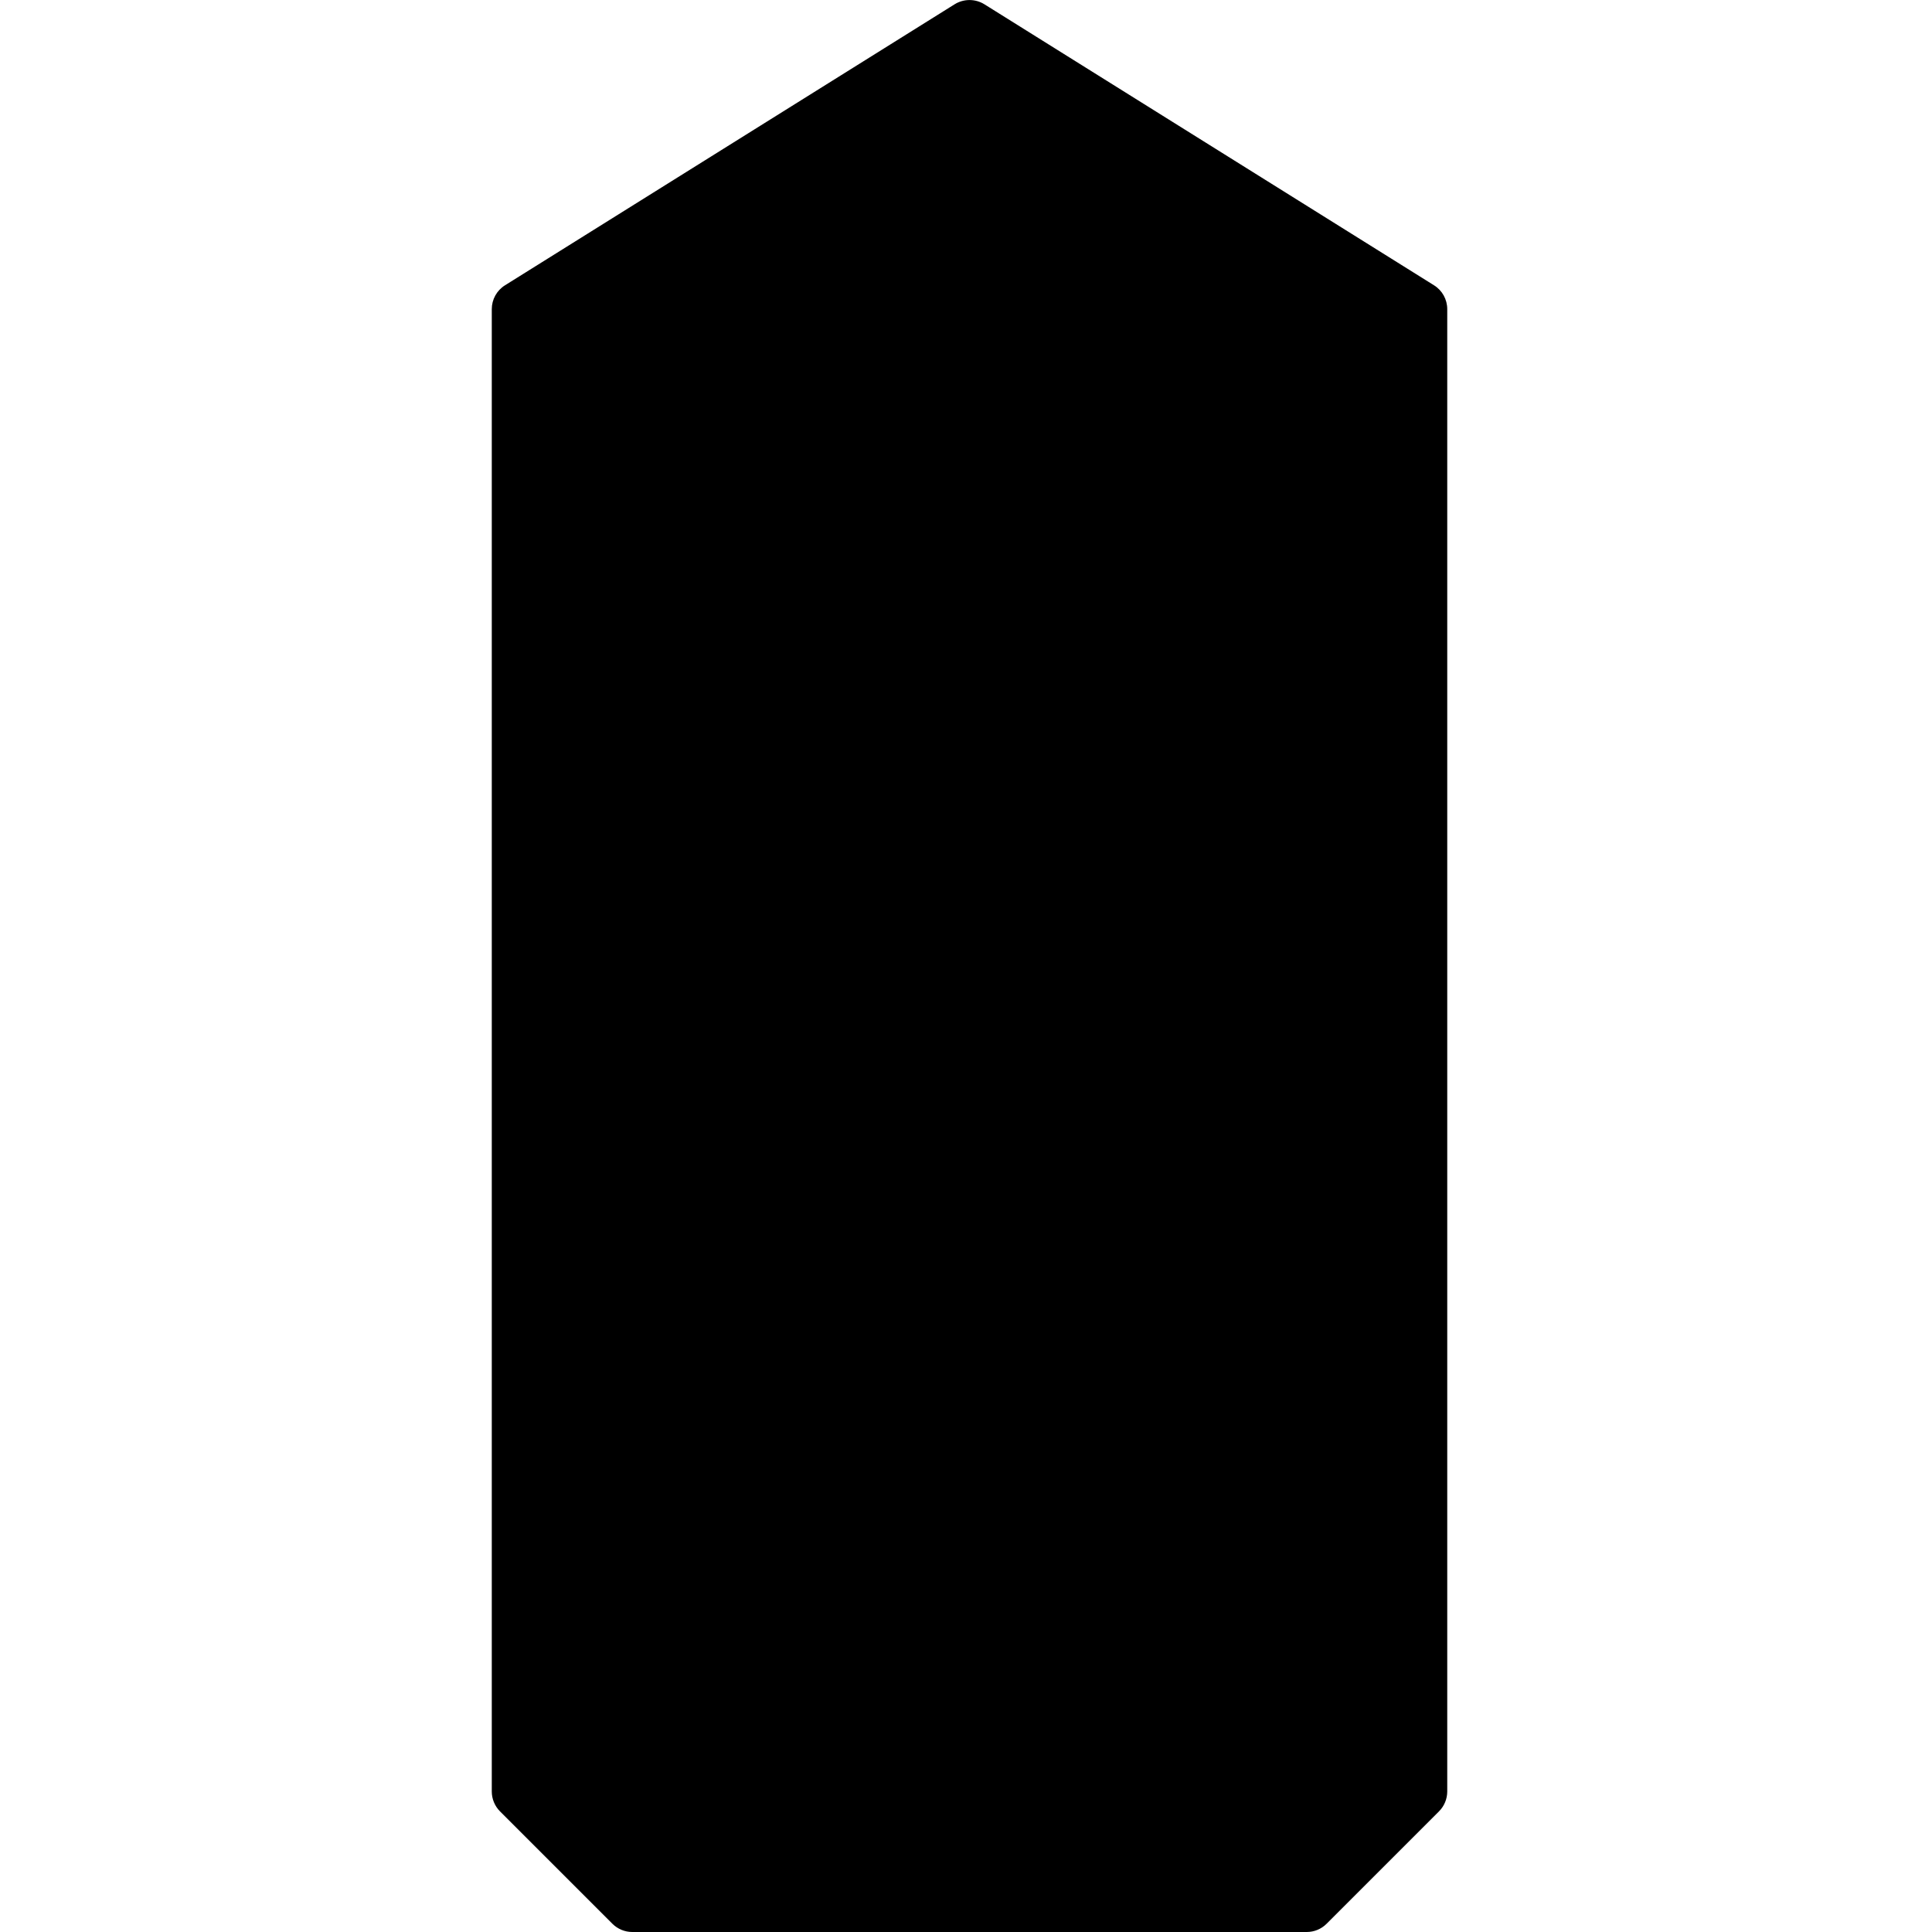
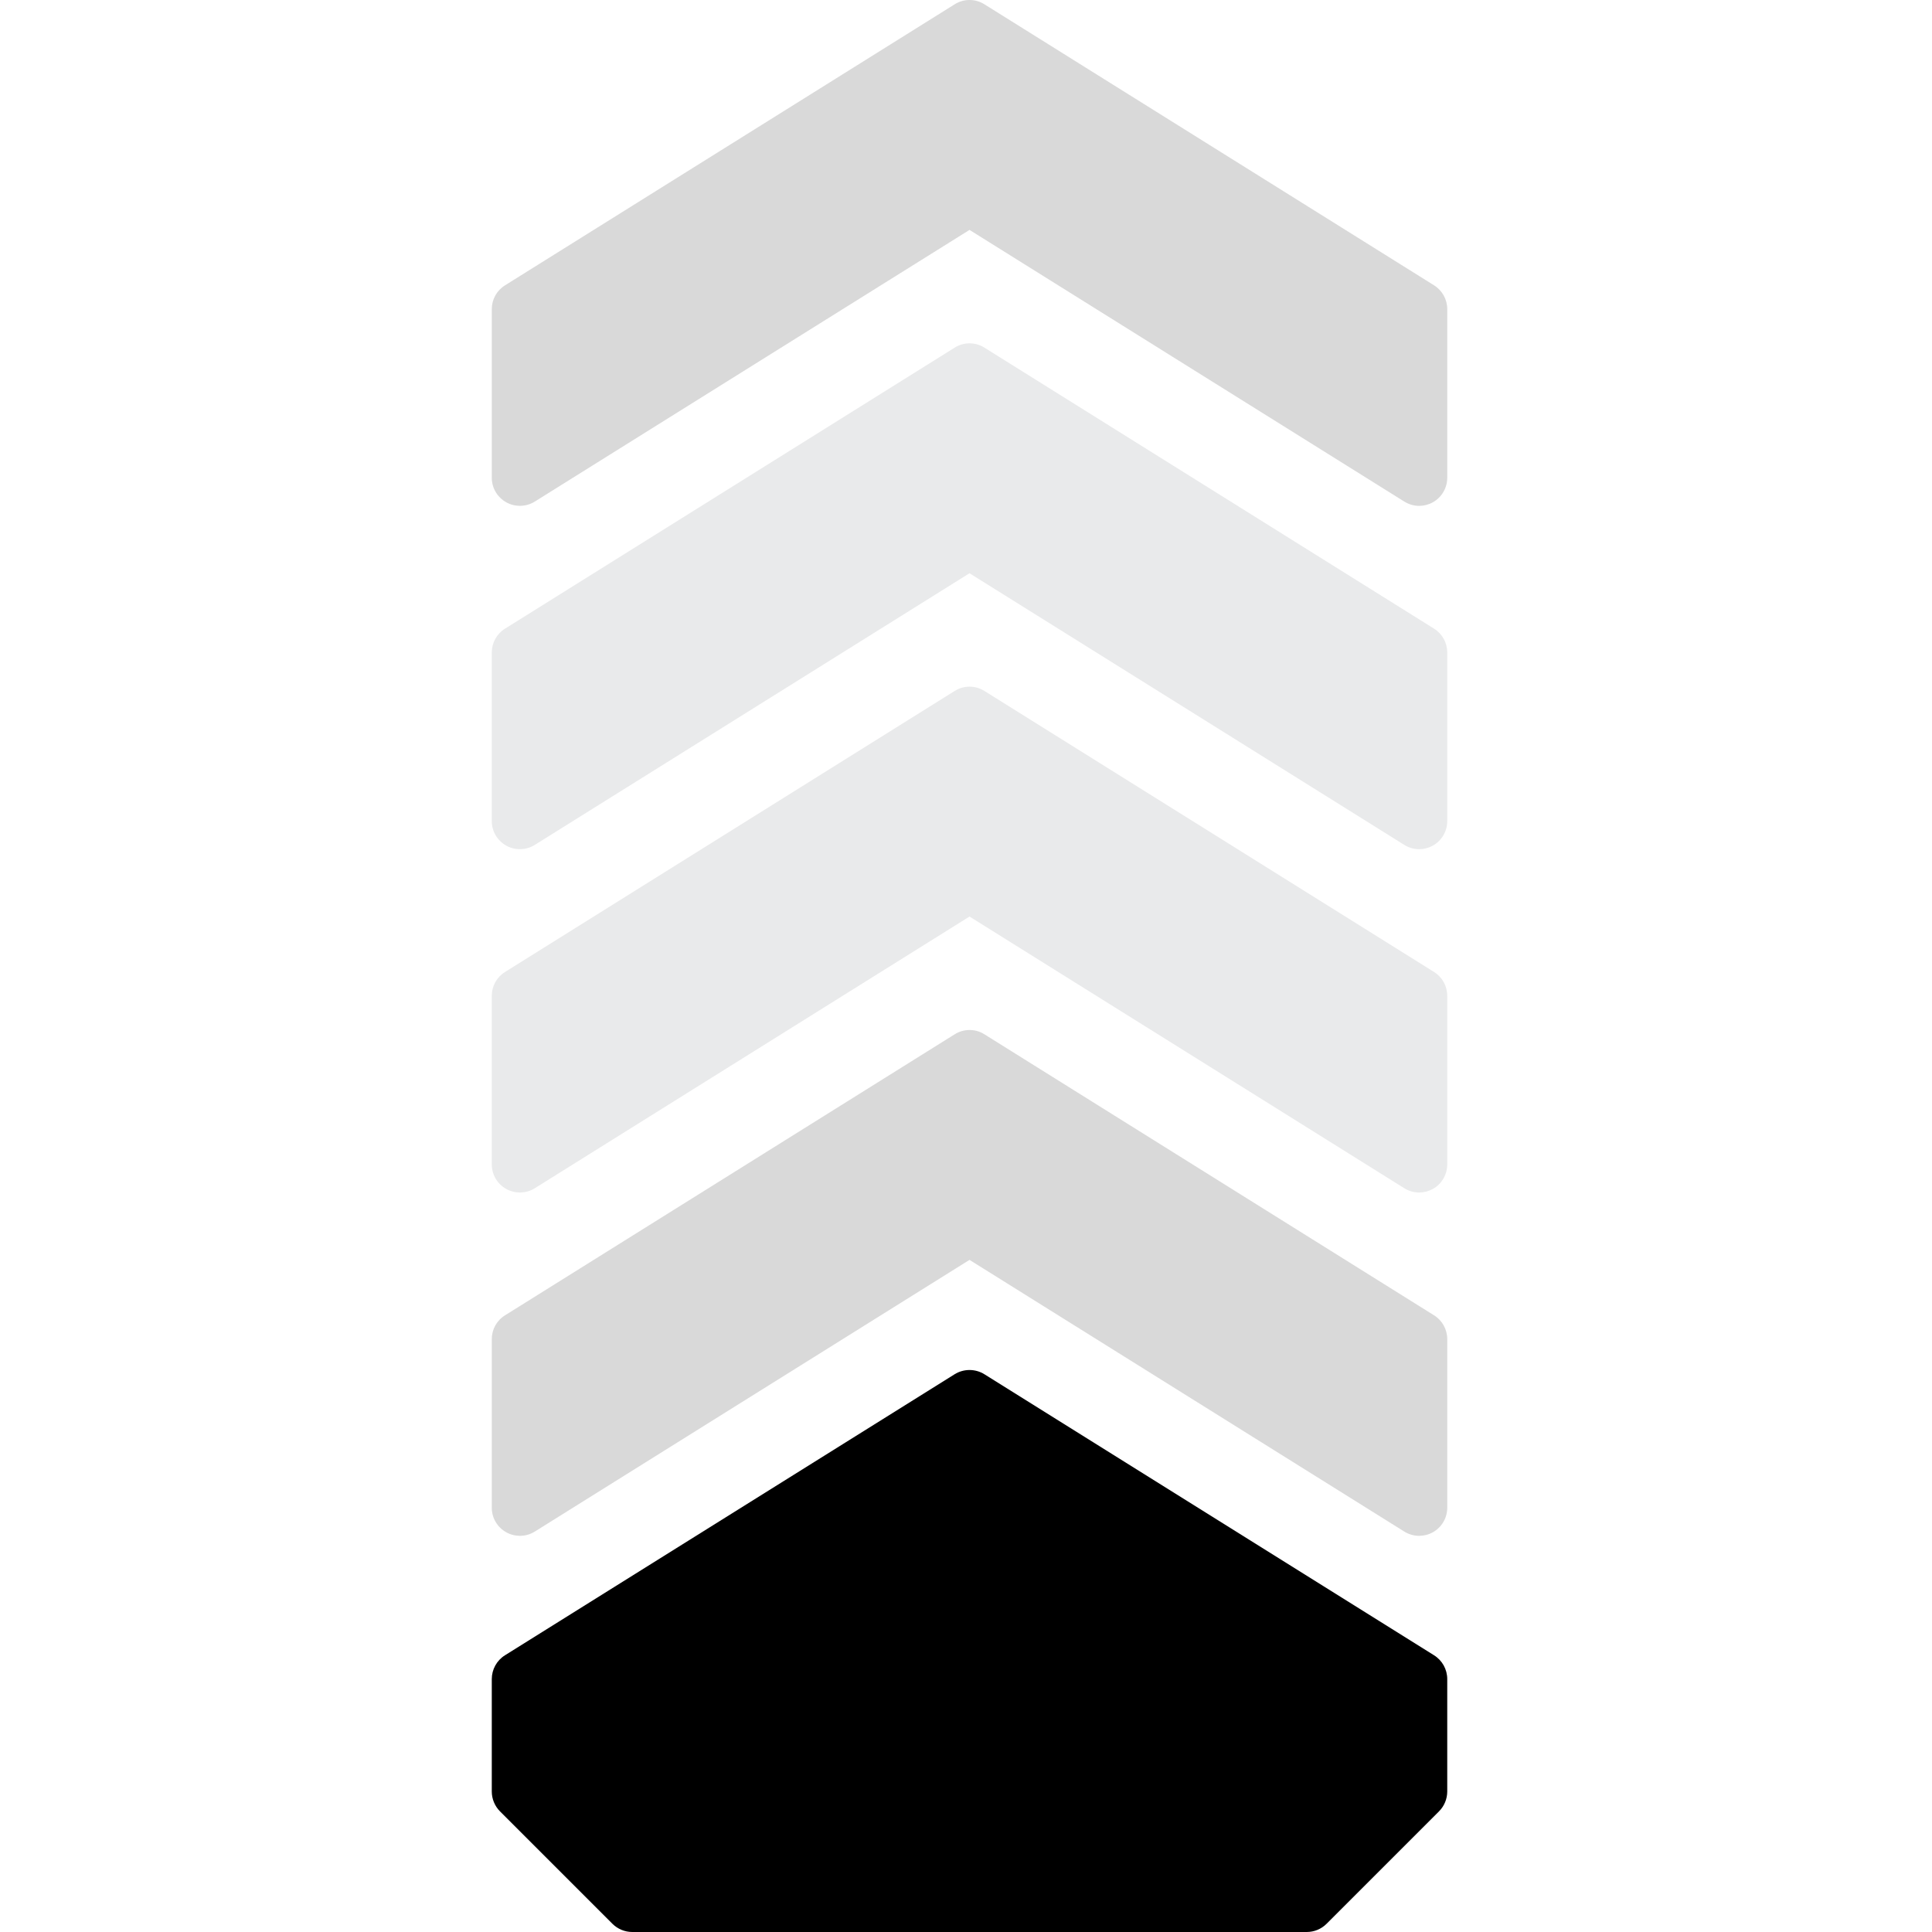
<svg xmlns="http://www.w3.org/2000/svg" width="55px" height="55px" viewBox="0 0 55 55" version="1.1">
-   <g id="severity-level-5of5" stroke="none" stroke-width="1" fill="currentColor" fill-rule="evenodd">
-     <path d="M18,55 C17.787,55 17.584,54.915 17.434,54.766 L14.234,51.566 C14.085,51.416 14,51.212 14,51 L14,8.801 C14,8.524 14.142,8.268 14.376,8.122 L27.176,0.122 C27.435,-0.039 27.765,-0.039 28.024,0.122 L40.824,8.122 C41.058,8.268 41.2,8.524 41.2,8.801 L41.2,51 C41.2,51.212 41.115,51.416 40.965,51.566 L37.765,54.766 C37.616,54.915 37.413,55 37.2,55 L18,55 Z" id="Mask" fill="currentColor" />
+   <g id="severity-level-1of5" stroke="none" stroke-width="1" fill="currentColor" fill-rule="evenodd">
+     <path d="M40.824,8.122 L28.024,0.122 C27.765,-0.041 27.437,-0.041 27.178,0.122 L14.378,8.122 C14.142,8.268 14,8.524 14,8.801 L14,13.601 C14,13.89 14.158,14.159 14.413,14.3 C14.666,14.441 14.981,14.431 15.224,14.279 L27.6,6.545 L39.978,14.279 C40.106,14.359 40.254,14.401 40.4,14.401 C40.533,14.401 40.667,14.367 40.789,14.3 C41.043,14.159 41.2,13.89 41.2,13.601 L41.2,8.801 C41.2,8.524 41.058,8.268 40.824,8.122" id="Fill-17" fill="currentColor" opacity="0.15" />
+     <path d="M28.024,9.896 C27.765,9.733 27.437,9.733 27.178,9.896 L14.378,17.896 C14.142,18.042 14,18.298 14,18.575 L14,23.375 C14,23.664 14.158,23.933 14.413,24.074 C14.666,24.215 14.981,24.205 15.224,24.053 L27.6,16.319 L39.978,24.053 C40.106,24.133 40.254,24.175 40.4,24.175 C40.533,24.175 40.667,24.141 40.789,24.074 C41.043,23.933 41.2,23.664 41.2,23.375 L41.2,18.575 C41.2,18.298 41.058,18.042 40.824,17.896 L28.024,9.896 Z" id="Fill-20" fill="#6D7278" opacity="0.15" />
+     <path d="M28.024,19.67 C27.765,19.507 27.437,19.507 27.178,19.67 L14.378,27.67 C14.142,27.816 14,28.072 14,28.348 L14,33.148 C14,33.438 14.158,33.707 14.413,33.848 C14.666,33.988 14.981,33.98 15.224,33.827 L27.6,26.092 L39.978,33.827 C40.106,33.907 40.254,33.948 40.4,33.948 C40.533,33.948 40.667,33.915 40.789,33.848 C41.043,33.707 41.2,33.438 41.2,33.148 L41.2,28.348 C41.2,28.072 41.058,27.816 40.824,27.67 L28.024,19.67 Z" id="Fill-22" fill="#6D7278" opacity="0.15" />
+     <path d="M28.024,29.444 C27.765,29.281 27.437,29.281 27.178,29.444 L14.378,37.444 C14.142,37.589 14,37.845 14,38.122 L14,42.922 C14,43.212 14.158,43.481 14.413,43.621 C14.666,43.762 14.981,43.754 15.224,43.601 L27.6,35.866 L39.978,43.601 C40.106,43.681 40.254,43.722 40.4,43.722 C40.533,43.722 40.667,43.689 40.789,43.621 C41.043,43.481 41.2,43.212 41.2,42.922 L41.2,38.122 C41.2,37.845 41.058,37.589 40.824,37.444 L28.024,29.444 Z" id="Fill-22" fill="currentColor" opacity="0.15" />
+     <path d="M18,55 C17.787,55 17.584,54.915 17.434,54.766 L14.234,51.566 C14.085,51.416 14,51.212 14,51 L14,47.801 C14,47.524 14.142,47.268 14.376,47.122 L27.176,39.122 C27.435,38.961 27.765,38.961 28.024,39.122 L40.824,47.122 C41.058,47.268 41.2,47.524 41.2,47.801 L41.2,51 C41.2,51.212 41.115,51.416 40.965,51.566 L37.765,54.766 C37.616,54.915 37.413,55 37.2,55 L18,55 Z" id="Mask" fill="currentColor" />
  </g>
</svg>
